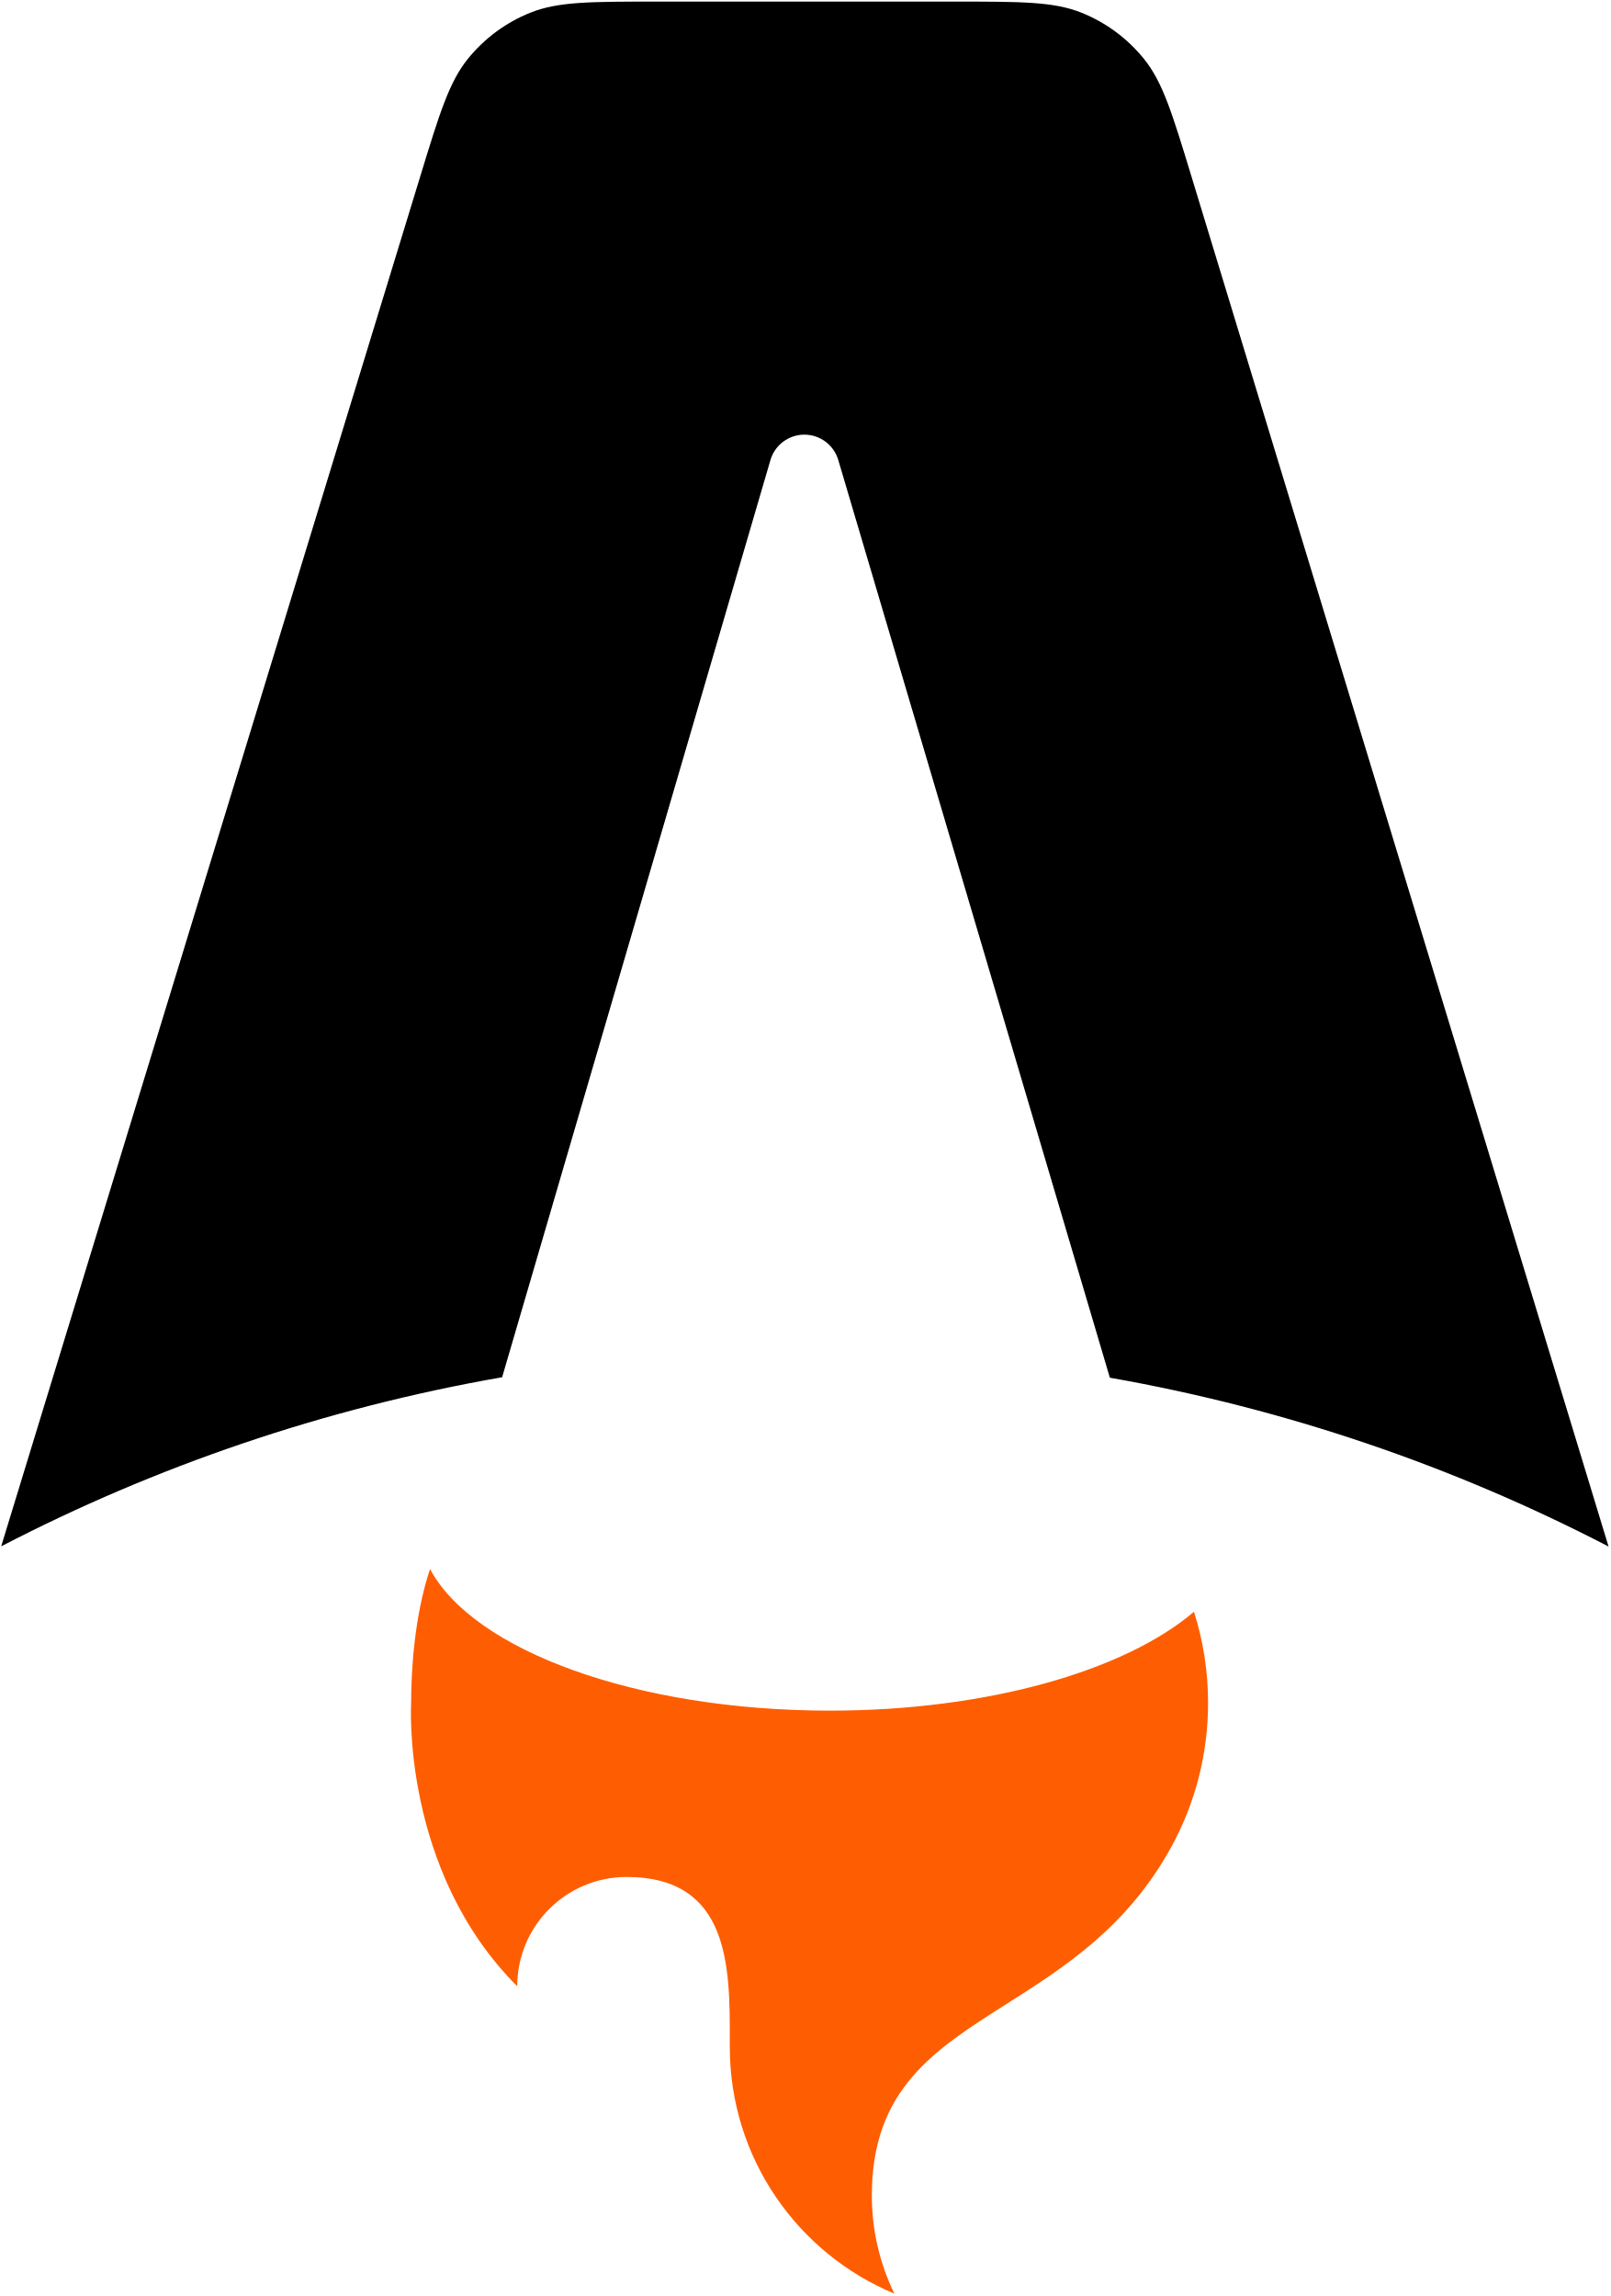
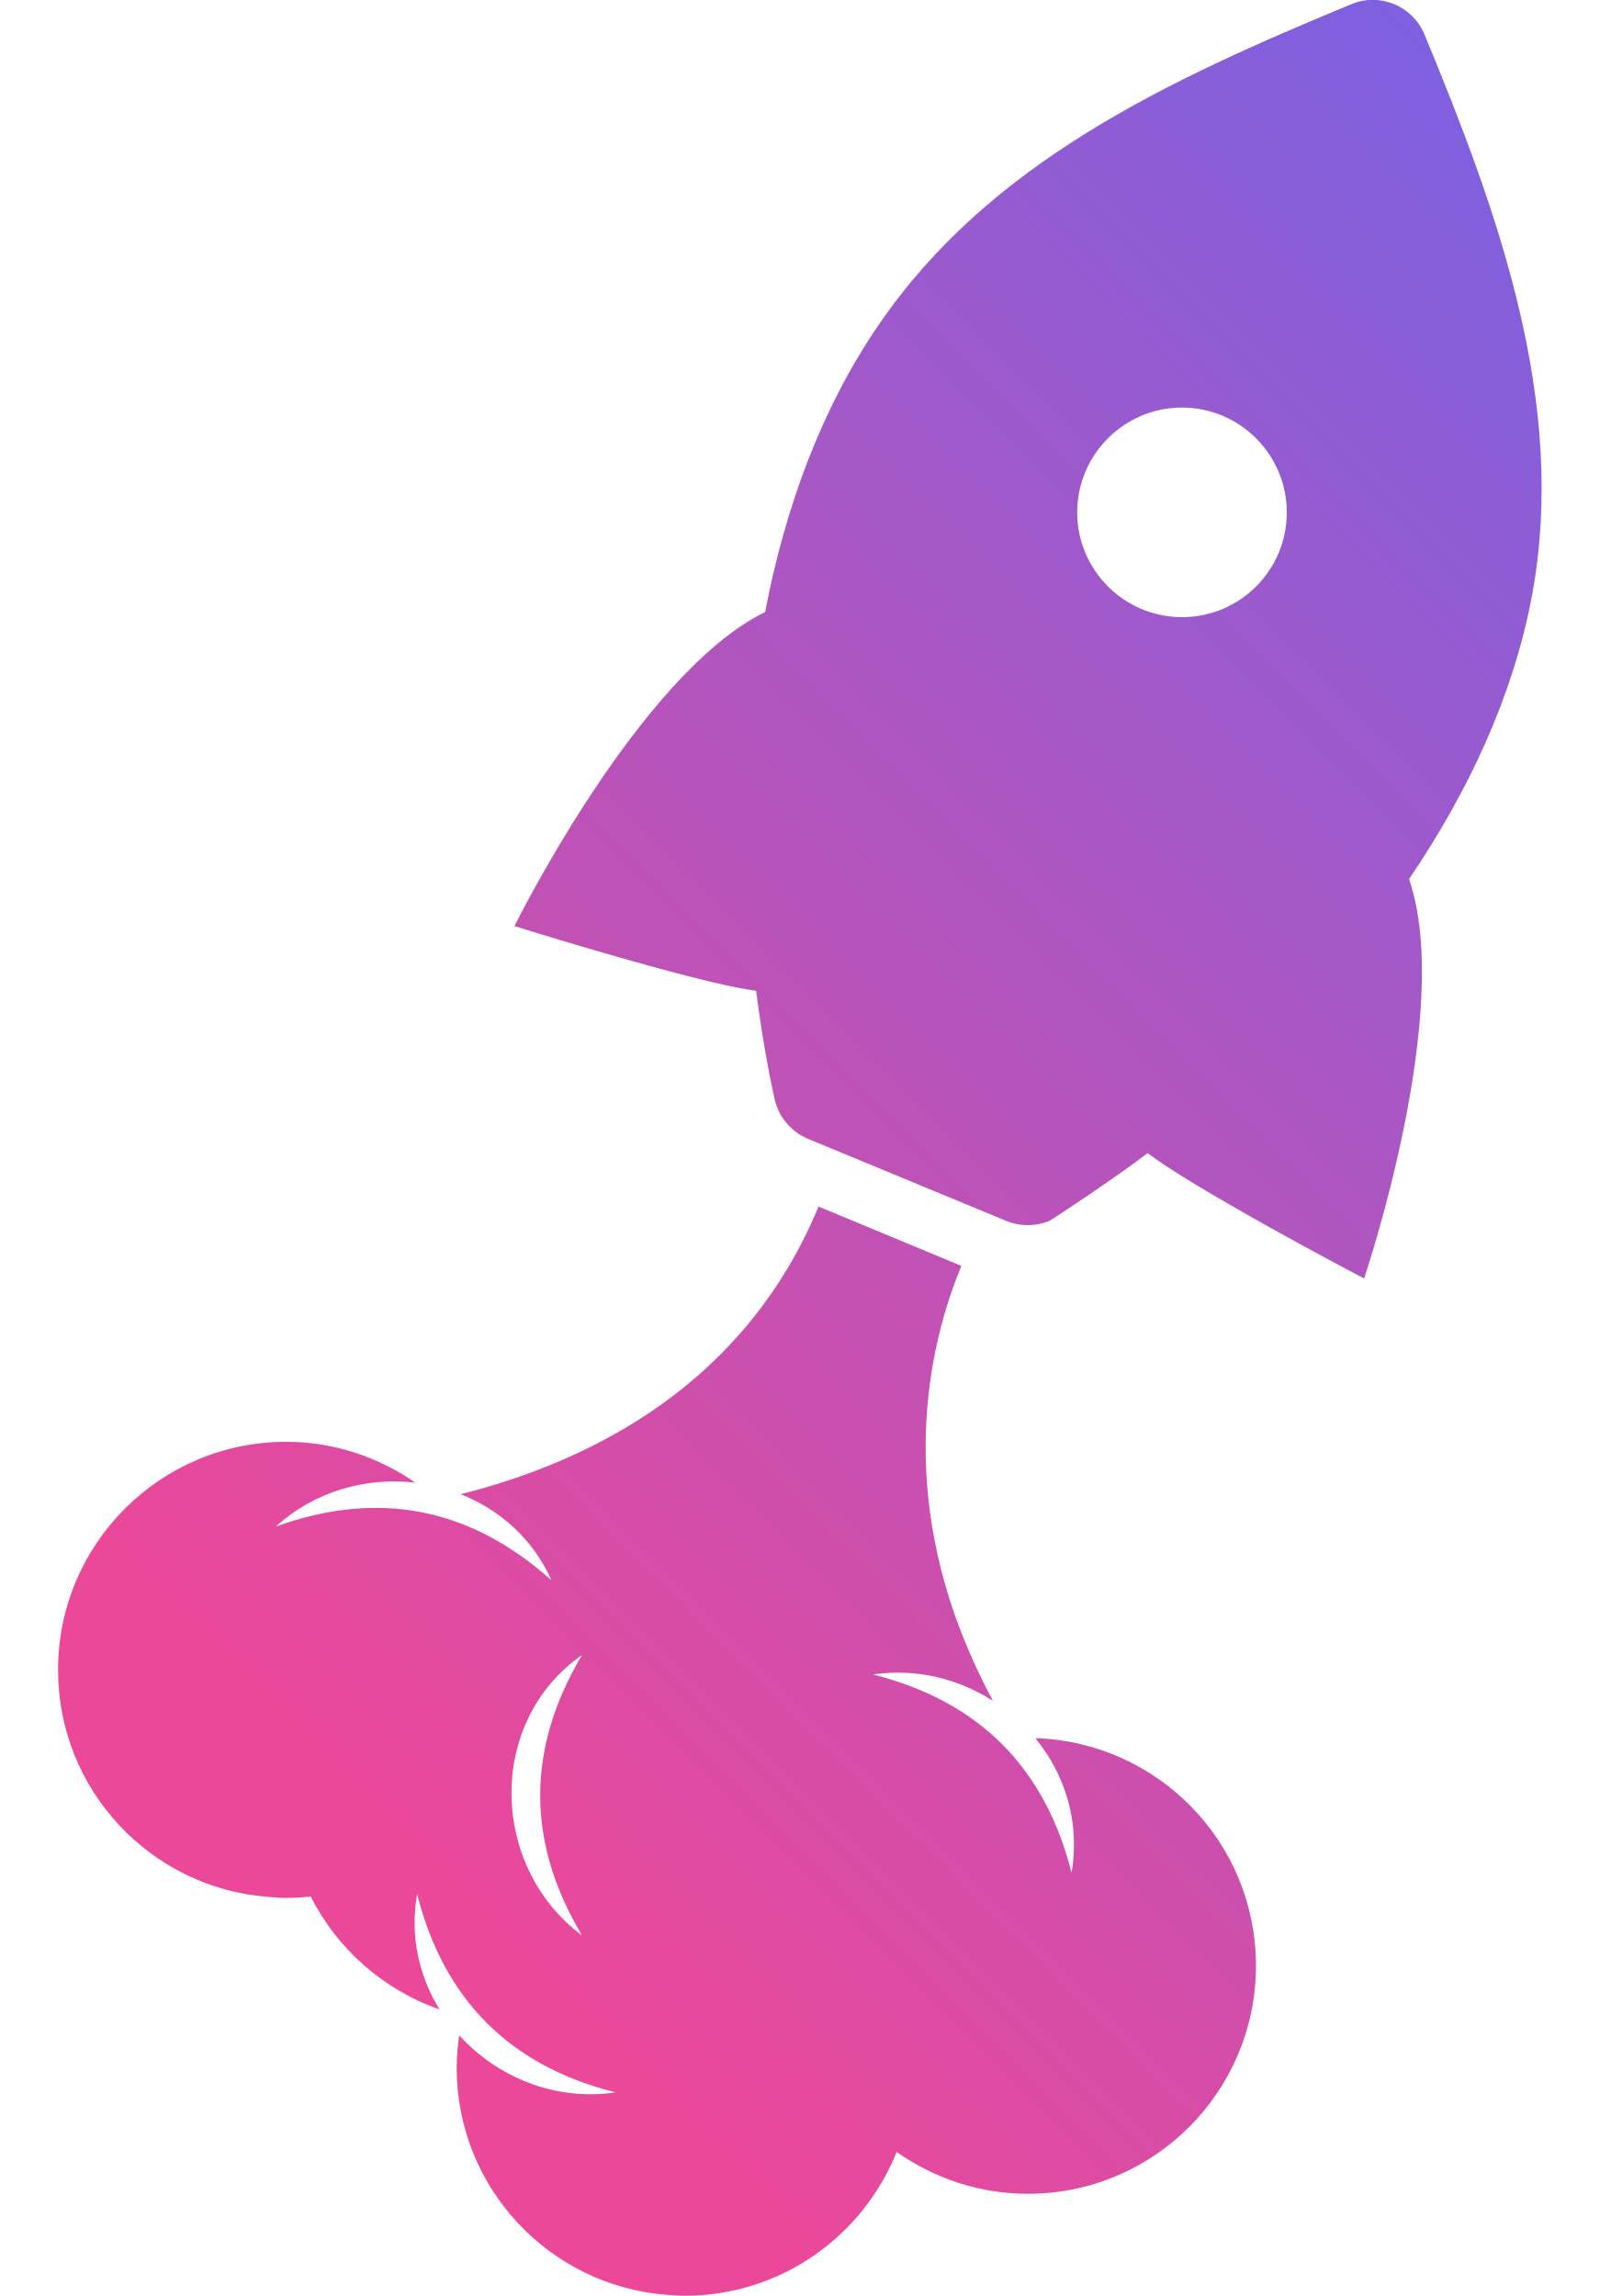
- <svg viewBox="0 0 627 894" fill="none">
-   <path fill-rule="evenodd" clip-rule="evenodd" d="M445.433 22.983C452.722 32.032 456.439 44.243 463.873 68.665L626.281 602.176C566.234 571.026 500.957 548.56 432.115 536.439L326.371 179.099C324.641 173.252 319.27 169.241 313.173 169.241C307.06 169.241 301.68 173.273 299.963 179.14L195.5 536.259C126.338 548.325 60.763 570.832 0.459 602.095L163.664 68.541C171.121 44.162 174.85 31.972 182.14 22.939C188.575 14.965 196.946 8.772 206.454 4.95C217.224 0.622 229.971 0.622 255.466 0.622H372.034C397.562 0.622 410.326 0.622 421.106 4.96C430.622 8.789 438.998 14.995 445.433 22.983Z" fill="currentColor" />
-   <path fill-rule="evenodd" clip-rule="evenodd" d="M464.867 627.566C438.094 650.46 384.655 666.073 323.101 666.073C247.551 666.073 184.229 642.553 167.426 610.921C161.419 629.05 160.072 649.798 160.072 663.052C160.072 663.052 156.114 728.134 201.38 773.401C201.38 749.896 220.435 730.842 243.939 730.842C284.226 730.842 284.181 765.99 284.144 794.506C284.143 795.36 284.142 796.209 284.142 797.051C284.142 840.333 310.595 877.436 348.215 893.075C342.596 881.518 339.444 868.54 339.444 854.825C339.444 813.545 363.679 798.175 391.845 780.311C414.255 766.098 439.155 750.307 456.315 718.629C465.268 702.101 470.352 683.17 470.352 663.052C470.352 650.68 468.43 638.757 464.867 627.566Z" fill="#FF5D01" />
+ <svg xmlns="http://www.w3.org/2000/svg" version="1.2" baseProfile="tiny" id="Capa_1" x="0px" y="0px" viewBox="0 0 627 894" overflow="visible" xml:space="preserve">
+   <g>
+     <linearGradient id="SVGID_1_" gradientUnits="userSpaceOnUse" x1="196.41" y1="767.242" x2="887.628" y2="76.024">
+       <stop offset="0" style="stop-color:#EC4899" />
+       <stop offset="1" style="stop-color:#6366F1" />
+     </linearGradient>
+     <path fill="url(#SVGID_1_)" d="M403.1,676.8c11.5,14,17.5,32.6,14.1,52.4c-10.4-41.1-36.1-66.8-77.3-77.2   c16.9-2.5,33.4,1.7,46.7,10.3c-3.8-7.1-7.1-14-10-20.9c-27.9-66.3-13.7-121-2.3-148.5l-55.6-23.1c-28.3,68.2-86.7,98.7-139.3,112   c15,6,28,17.2,35.3,33.5C183,587,147.4,580,107.4,594.4c15.2-13.9,35.3-19.3,54.3-17.1c-14.3-9.9-31.6-15.9-50.3-15.9   c-49,0-88.8,39.8-88.8,88.8c0,46.7,36,84.9,81.8,88.4c2.3,0.2,4.6,0.4,7,0.4c3.2,0,6.4-0.2,9.6-0.5c10.3,20.4,28.3,36.3,50.1,43.9   c-7.9-12.9-11.6-28.4-8.7-44.9c10.4,41.1,36.1,66.9,77.2,77.2c-23.5,3.5-46-5.9-60.8-22.2c-0.6,4.1-1,8.3-1,12.6   c0,46.5,35.8,84.7,81.4,88.4c2.4,0.2,4.9,0.4,7.4,0.4c37.4,0,69.4-23.2,82.5-56c14.5,10.2,32.1,16.3,51.1,16.3   c49.1,0,88.8-39.8,88.8-88.8C489,717.3,450.8,678.3,403.1,676.8z M226.6,753.6c-35.8-26.6-37.4-83,0-109.2   C205,680.8,204.8,717.1,226.6,753.6z" />
+     <linearGradient id="SVGID_00000057109135955443281970000001318396175057279892_" gradientUnits="userSpaceOnUse" x1="87.555" y1="658.387" x2="778.772" y2="-32.831">
+       <stop offset="0" style="stop-color:#EC4899" />
+       <stop offset="1" style="stop-color:#6366F1" />
+     </linearGradient>
+     <path fill="url(#SVGID_00000057109135955443281970000001318396175057279892_)" d="M554.6,13.4c-4.6-11.1-17.4-16.4-28.4-11.8   c-72.5,30-141,62-183.9,124.6c-22.7,33-36.7,71.9-44.4,112.1c-49,23.9-97.6,122.3-97.6,122.3s29,9.1,56.3,16.5   c14.7,4,28.9,7.5,37.8,8.7c1.9,14.9,4.3,29.1,7.2,42.2c1.5,6.9,6.4,12.6,12.9,15.4l77.3,32c5.4,2.2,11.4,2.2,16.7,0   c1.1-0.5,26.4-17.2,38.3-26.4c3.6,2.7,8.6,6,14.4,9.6c26.7,16.6,69.9,39.2,69.9,39.2s35.3-104,17.5-155.5   c23-33.9,40.6-71.3,47.9-110.6C610.3,157.1,583.4,82.9,554.6,13.4z M460.2,240.3c-22.5,0-40.8-18.3-40.8-40.8   c0-22.5,18.3-40.8,40.8-40.8c22.5,0,40.8,18.3,40.8,40.8C501,222,482.8,240.3,460.2,240.3z" />
+   </g>
</svg>
